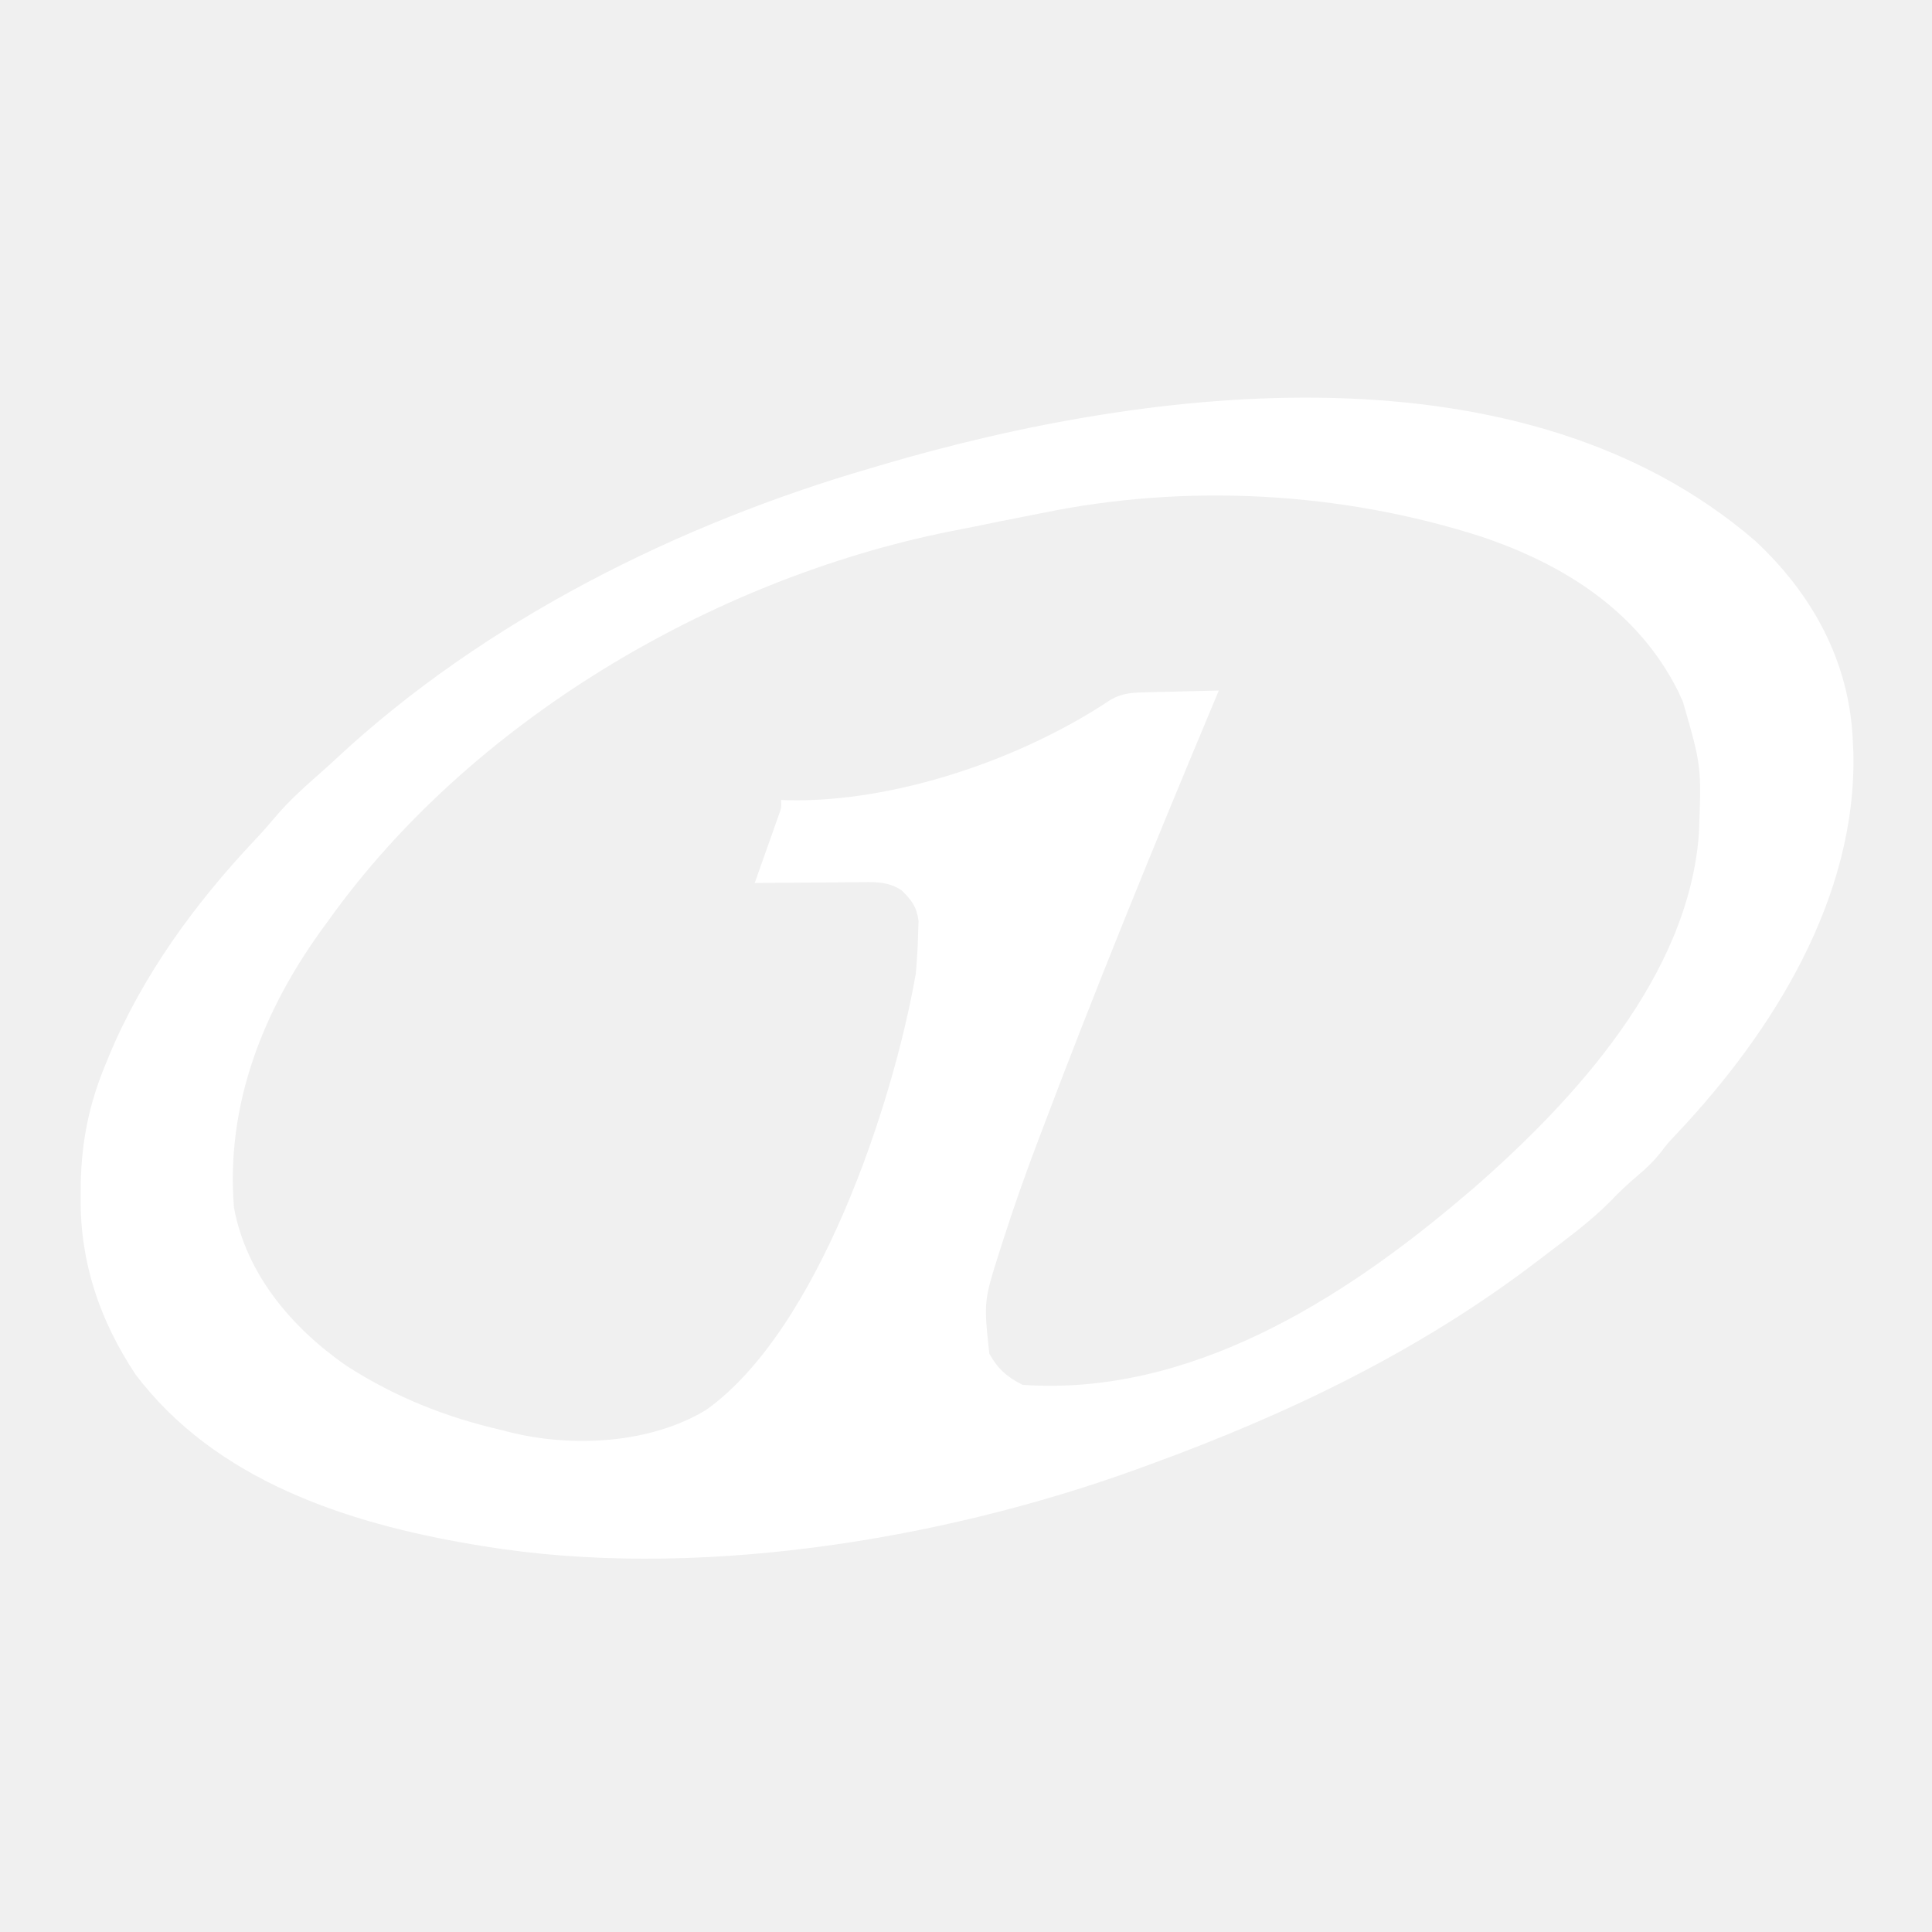
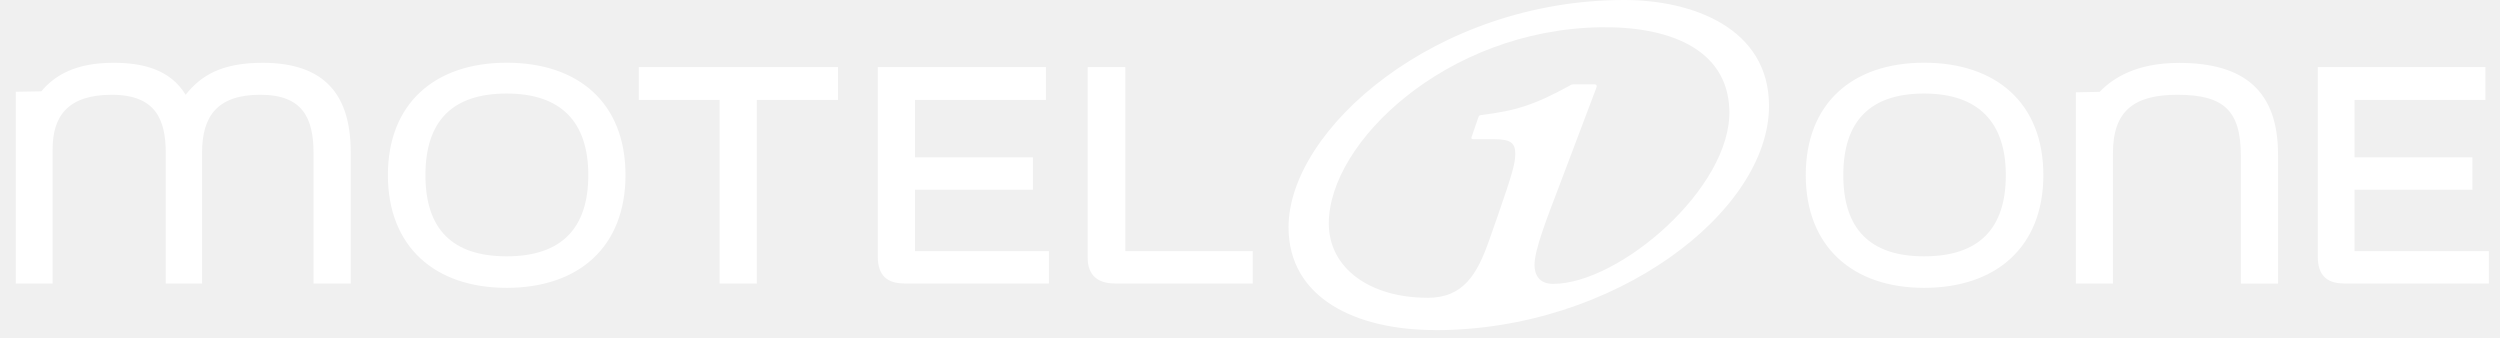
- <svg xmlns="http://www.w3.org/2000/svg" version="1.1" viewBox="0 0 512 512" preserveAspectRatio="xMidYMid meet" shape-rendering="geometricPrecision">
-   <path d="M0 0 C15.117 14.064 24.906 31.842 25.875 52.688 C25.954 54.37 25.954 54.37 26.035 56.086 C26.961 94.481 4.818 129.972 -20.68 157.031 C-23.131 159.627 -23.131 159.627 -25.207 162.32 C-26.991 164.522 -28.769 166.252 -30.938 168.062 C-33.513 170.256 -35.927 172.48 -38.25 174.938 C-43.686 180.447 -49.975 185.014 -56.125 189.688 C-56.718 190.142 -57.312 190.596 -57.923 191.064 C-88.994 214.753 -123.585 231.356 -160.125 244.688 C-161.329 245.128 -162.532 245.569 -163.773 246.024 C-216.255 265.044 -281.877 275.591 -337.375 266.375 C-338.169 266.245 -338.962 266.116 -339.78 265.982 C-373.134 260.37 -408.083 248.96 -429.25 220.867 C-438.702 206.568 -443.901 191.288 -443.75 174.125 C-443.742 172.814 -443.733 171.503 -443.725 170.152 C-443.463 158.829 -441.471 149.105 -437.125 138.688 C-436.825 137.953 -436.526 137.218 -436.217 136.461 C-427.3 115.065 -413.389 96.041 -397.543 79.258 C-395.472 77.057 -393.507 74.812 -391.562 72.5 C-388.226 68.655 -384.524 65.314 -380.703 61.957 C-379.069 60.518 -377.452 59.059 -375.859 57.574 C-336.65 21.099 -285.21 -4.513 -234.125 -19.312 C-233.22 -19.581 -232.316 -19.85 -231.384 -20.127 C-159.493 -41.33 -61.341 -52.874 0 0 Z M-189.125 -7.312 C-190.616 -7.019 -192.107 -6.728 -193.598 -6.438 C-197.941 -5.588 -202.279 -4.711 -206.614 -3.823 C-208.874 -3.364 -211.135 -2.921 -213.398 -2.48 C-276.288 10.167 -340.404 47.826 -378.125 100.688 C-378.748 101.536 -378.748 101.536 -379.383 102.401 C-395.334 124.242 -405.327 149.343 -403.125 176.688 C-399.869 194.364 -387.788 208.601 -373.297 218.648 C-360.436 226.916 -346.993 232.281 -332.125 235.688 C-331.109 235.952 -331.109 235.952 -330.072 236.223 C-313.431 240.365 -292.946 239.317 -278.062 230.375 C-248.443 209.363 -228.54 149.699 -222.438 114.75 C-222.307 113.398 -222.207 112.043 -222.125 110.688 C-222.028 109.102 -222.028 109.102 -221.93 107.484 C-221.872 105.76 -221.872 105.76 -221.812 104 C-221.775 102.924 -221.738 101.847 -221.699 100.738 C-222.23 96.933 -223.43 95.382 -226.125 92.688 C-229.862 90.113 -233.809 90.432 -238.172 90.492 C-239.329 90.496 -239.329 90.496 -240.509 90.501 C-242.964 90.512 -245.42 90.537 -247.875 90.562 C-249.543 90.573 -251.211 90.582 -252.879 90.59 C-256.961 90.612 -261.043 90.646 -265.125 90.688 C-264.913 90.092 -264.701 89.497 -264.482 88.883 C-263.527 86.194 -262.576 83.503 -261.625 80.812 C-261.124 79.407 -261.124 79.407 -260.613 77.973 C-260.14 76.629 -260.14 76.629 -259.656 75.258 C-259.363 74.43 -259.07 73.603 -258.768 72.75 C-258.026 70.729 -258.026 70.729 -258.125 68.688 C-257.55 68.711 -256.976 68.734 -256.384 68.758 C-227.948 69.389 -194.218 57.827 -170.689 42.055 C-167.602 40.409 -165.434 40.262 -161.949 40.176 C-160.792 40.14 -159.635 40.105 -158.443 40.068 C-156.646 40.035 -156.646 40.035 -154.812 40 C-153.595 39.966 -152.377 39.932 -151.123 39.896 C-148.124 39.814 -145.125 39.745 -142.125 39.688 C-142.525 40.641 -142.925 41.595 -143.336 42.578 C-159.334 80.795 -175.03 119.16 -189.625 157.938 C-189.921 158.719 -190.216 159.501 -190.521 160.307 C-193.694 168.717 -196.675 177.17 -199.406 185.734 C-199.651 186.497 -199.895 187.259 -200.147 188.045 C-204.442 201.593 -204.442 201.593 -202.938 215.438 C-200.693 219.462 -198.219 221.64 -194.125 223.688 C-149.961 226.756 -109.469 201.252 -77.125 173.688 C-76.273 172.967 -75.421 172.246 -74.543 171.504 C-47.643 147.995 -17.678 115.26 -14.902 77.666 C-14.21 59.721 -14.21 59.721 -19.125 42.688 C-19.549 41.754 -19.973 40.821 -20.41 39.859 C-31.051 18.637 -50.596 6.308 -72.438 -1.062 C-109.591 -13.03 -150.865 -15.273 -189.125 -7.312 Z " fill="#FFFFFF" transform="translate(465.125,143.3125)" />
+ <svg xmlns="http://www.w3.org/2000/svg" width="178" height="24" viewBox="0 0 178 24" role="img" aria-label="Motel One logo">
+   <g fill="#ffffff">
+     <path d="M166.868 20.187h10.339v-2.308h-9.565v-4.37h8.395V11.2h-8.395V7.113h9.32v-2.34h-11.936v13.502c0 1.32.648 1.905 1.842 1.905v.007Zm-19.073 0h2.647v-9.289c0-2.98 1.478-4.15 4.585-4.15c3.289 0 4.521 1.107 4.521 4.339v9.106h2.648v-9.194c0-4.49-2.371-6.521-7.043-6.521c-3.044 0-4.704 1.075-5.66 2.062l-1.692.032v13.627l-.006-.012Zm-10.798-1.937c-3.842 0-5.754-1.937-5.754-5.78c0-3.842 1.906-5.81 5.754-5.81c3.849 0 5.817 2.031 5.817 5.81c0 3.78-1.88 5.78-5.817 5.78Zm0 2.245c5.107 0 8.49-2.893 8.49-8.03c0-5.139-3.383-8-8.49-8c-5.106 0-8.427 2.893-8.427 8c0 5.106 3.352 8.03 8.427 8.03Zm-57.642-.308h9.842v-2.308h-9.075V4.773h-2.679V18.37c0 1.201.705 1.811 1.906 1.811l.006.007Zm-14.98 0h10.308v-2.308h-9.534v-4.37h8.395V11.2H65.15V7.113h9.32v-2.34H62.5v13.502c0 1.32.648 1.905 1.875 1.905v.007Zm-13.137 0h2.648V7.113h5.78v-2.34H45.483v2.34h5.754v13.074ZM36.076 18.25c-3.873 0-5.785-1.937-5.785-5.78c0-3.842 1.905-5.81 5.785-5.81s5.811 2.031 5.811 5.81c0 3.78-1.905 5.78-5.81 5.78Zm0 2.245c5.107 0 8.459-2.893 8.459-8.03c0-5.139-3.352-8-8.459-8c-5.106 0-8.458 2.893-8.458 8c0 5.106 3.352 8.03 8.458 8.03ZM1.13 20.187h2.616v-9.565c0-2.34 1.076-3.874 4.214-3.874c3.138 0 3.842 1.786 3.842 4.15v9.289h2.585v-9.32c0-2.648 1.138-4.12 4.15-4.12c3.012 0 3.786 1.661 3.786 4.151v9.289h2.648v-9.352c0-4.087-1.85-6.364-6.276-6.364c-2.95 0-4.396.925-5.478 2.277C12.11 4.93 10.142 4.47 8.079 4.47c-2.704 0-4.182.893-5.138 2.032l-1.817.031v13.659l.006-.006Z" />
+     <path d="M101.623 21.2c-4.03 0-7.012-2.063-7.012-5.29c0-5.785 8.371-13.753 19.256-13.967c4.862-.094 9.138 1.478 9.264 5.905c.151 5.54-7.842 12.364-12.553 12.364c-1.018 0-1.32-.68-1.32-1.352c0-1.076.861-3.264 1.786-5.691l2.616-6.918c.063-.151 0-.245-.12-.245h-1.477a.466.466 0 0 0-.309.094c-2.521 1.384-3.842 1.786-6.307 2.094c-.095 0-.157.063-.183.151l-.49 1.415c-.032.094 0 .151.126.151h1.509c1.201 0 1.478.308 1.478 1.044c0 .648-.183 1.352-1.233 4.37l-.616 1.755c-.862 2.459-1.843 4.125-4.402 4.125l-.013-.006Zm.554 2.307c12.797 0 23.777-8.427 23.777-15.967c0-5.54-5.446-7.54-10.307-7.54c-13.382 0-23.903 9.2-23.903 16.18c0 5.044 4.798 7.32 10.426 7.32l.007.007Z" />
+   </g>
</svg>
